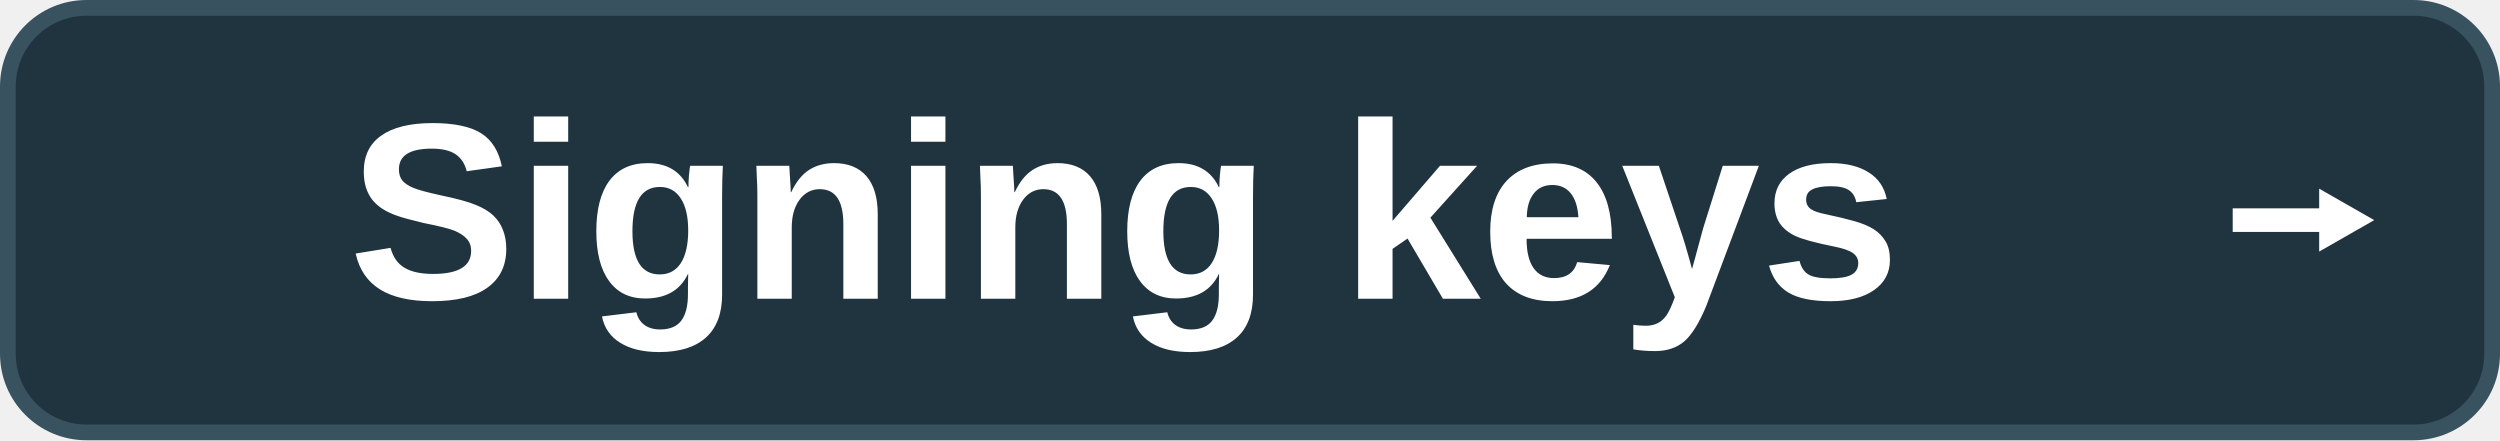
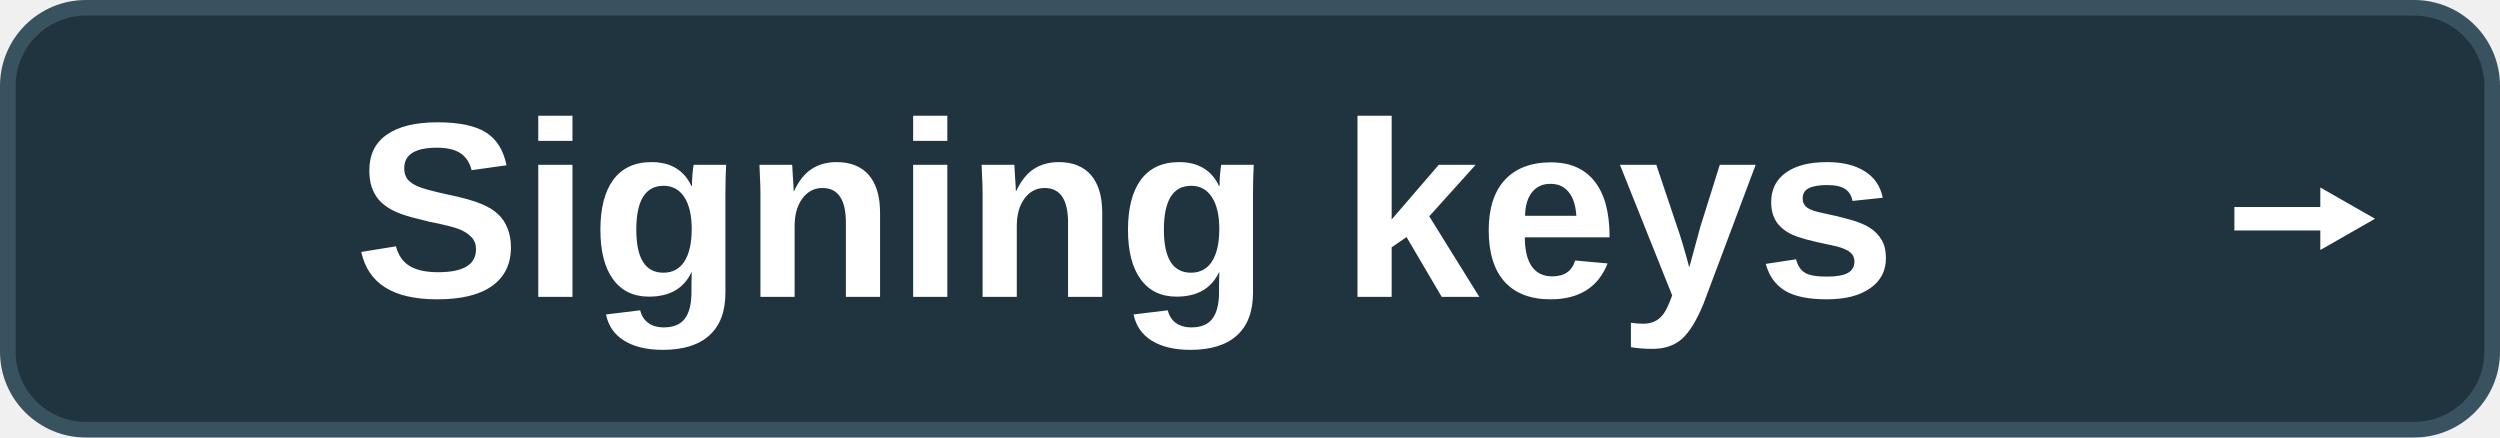
- <svg xmlns="http://www.w3.org/2000/svg" width="159" height="28" viewBox="0 0 159 28" role="img" aria-labelledby="title">
-   <rect x=".5" y=".5" width="158" height="27" rx="5" fill="#203440" stroke="#395260" />
-   <text x="71.5" y="19" text-anchor="middle" font-family="Arial,sans-serif" font-size="16" font-weight="600" fill="#ffffff">Signing keys</text>
-   <path d="M0 1.25H5.5V0L9 2L5.5 4V2.75H0Z" transform="translate(142 12)" fill="#ffffff" aria-hidden="true" />
+ <svg xmlns="http://www.w3.org/2000/svg" width="160" height="28" viewBox="0 0 160 28" role="img" aria-label="Signing keys">
+   <rect x=".5" y=".5" width="159" height="27" rx="5" fill="#203440" stroke="#395260" />
+   <text x="72" y="19" text-anchor="middle" font-family="Arial" font-size="16" font-weight="600" fill="#ffffff">Signing keys</text>
+   <path d="M0 1.25H5.5V0L9 2L5.5 4V2.75H0Z" fill="#ffffff" aria-hidden="true" transform="translate(143 12)" />
</svg>
